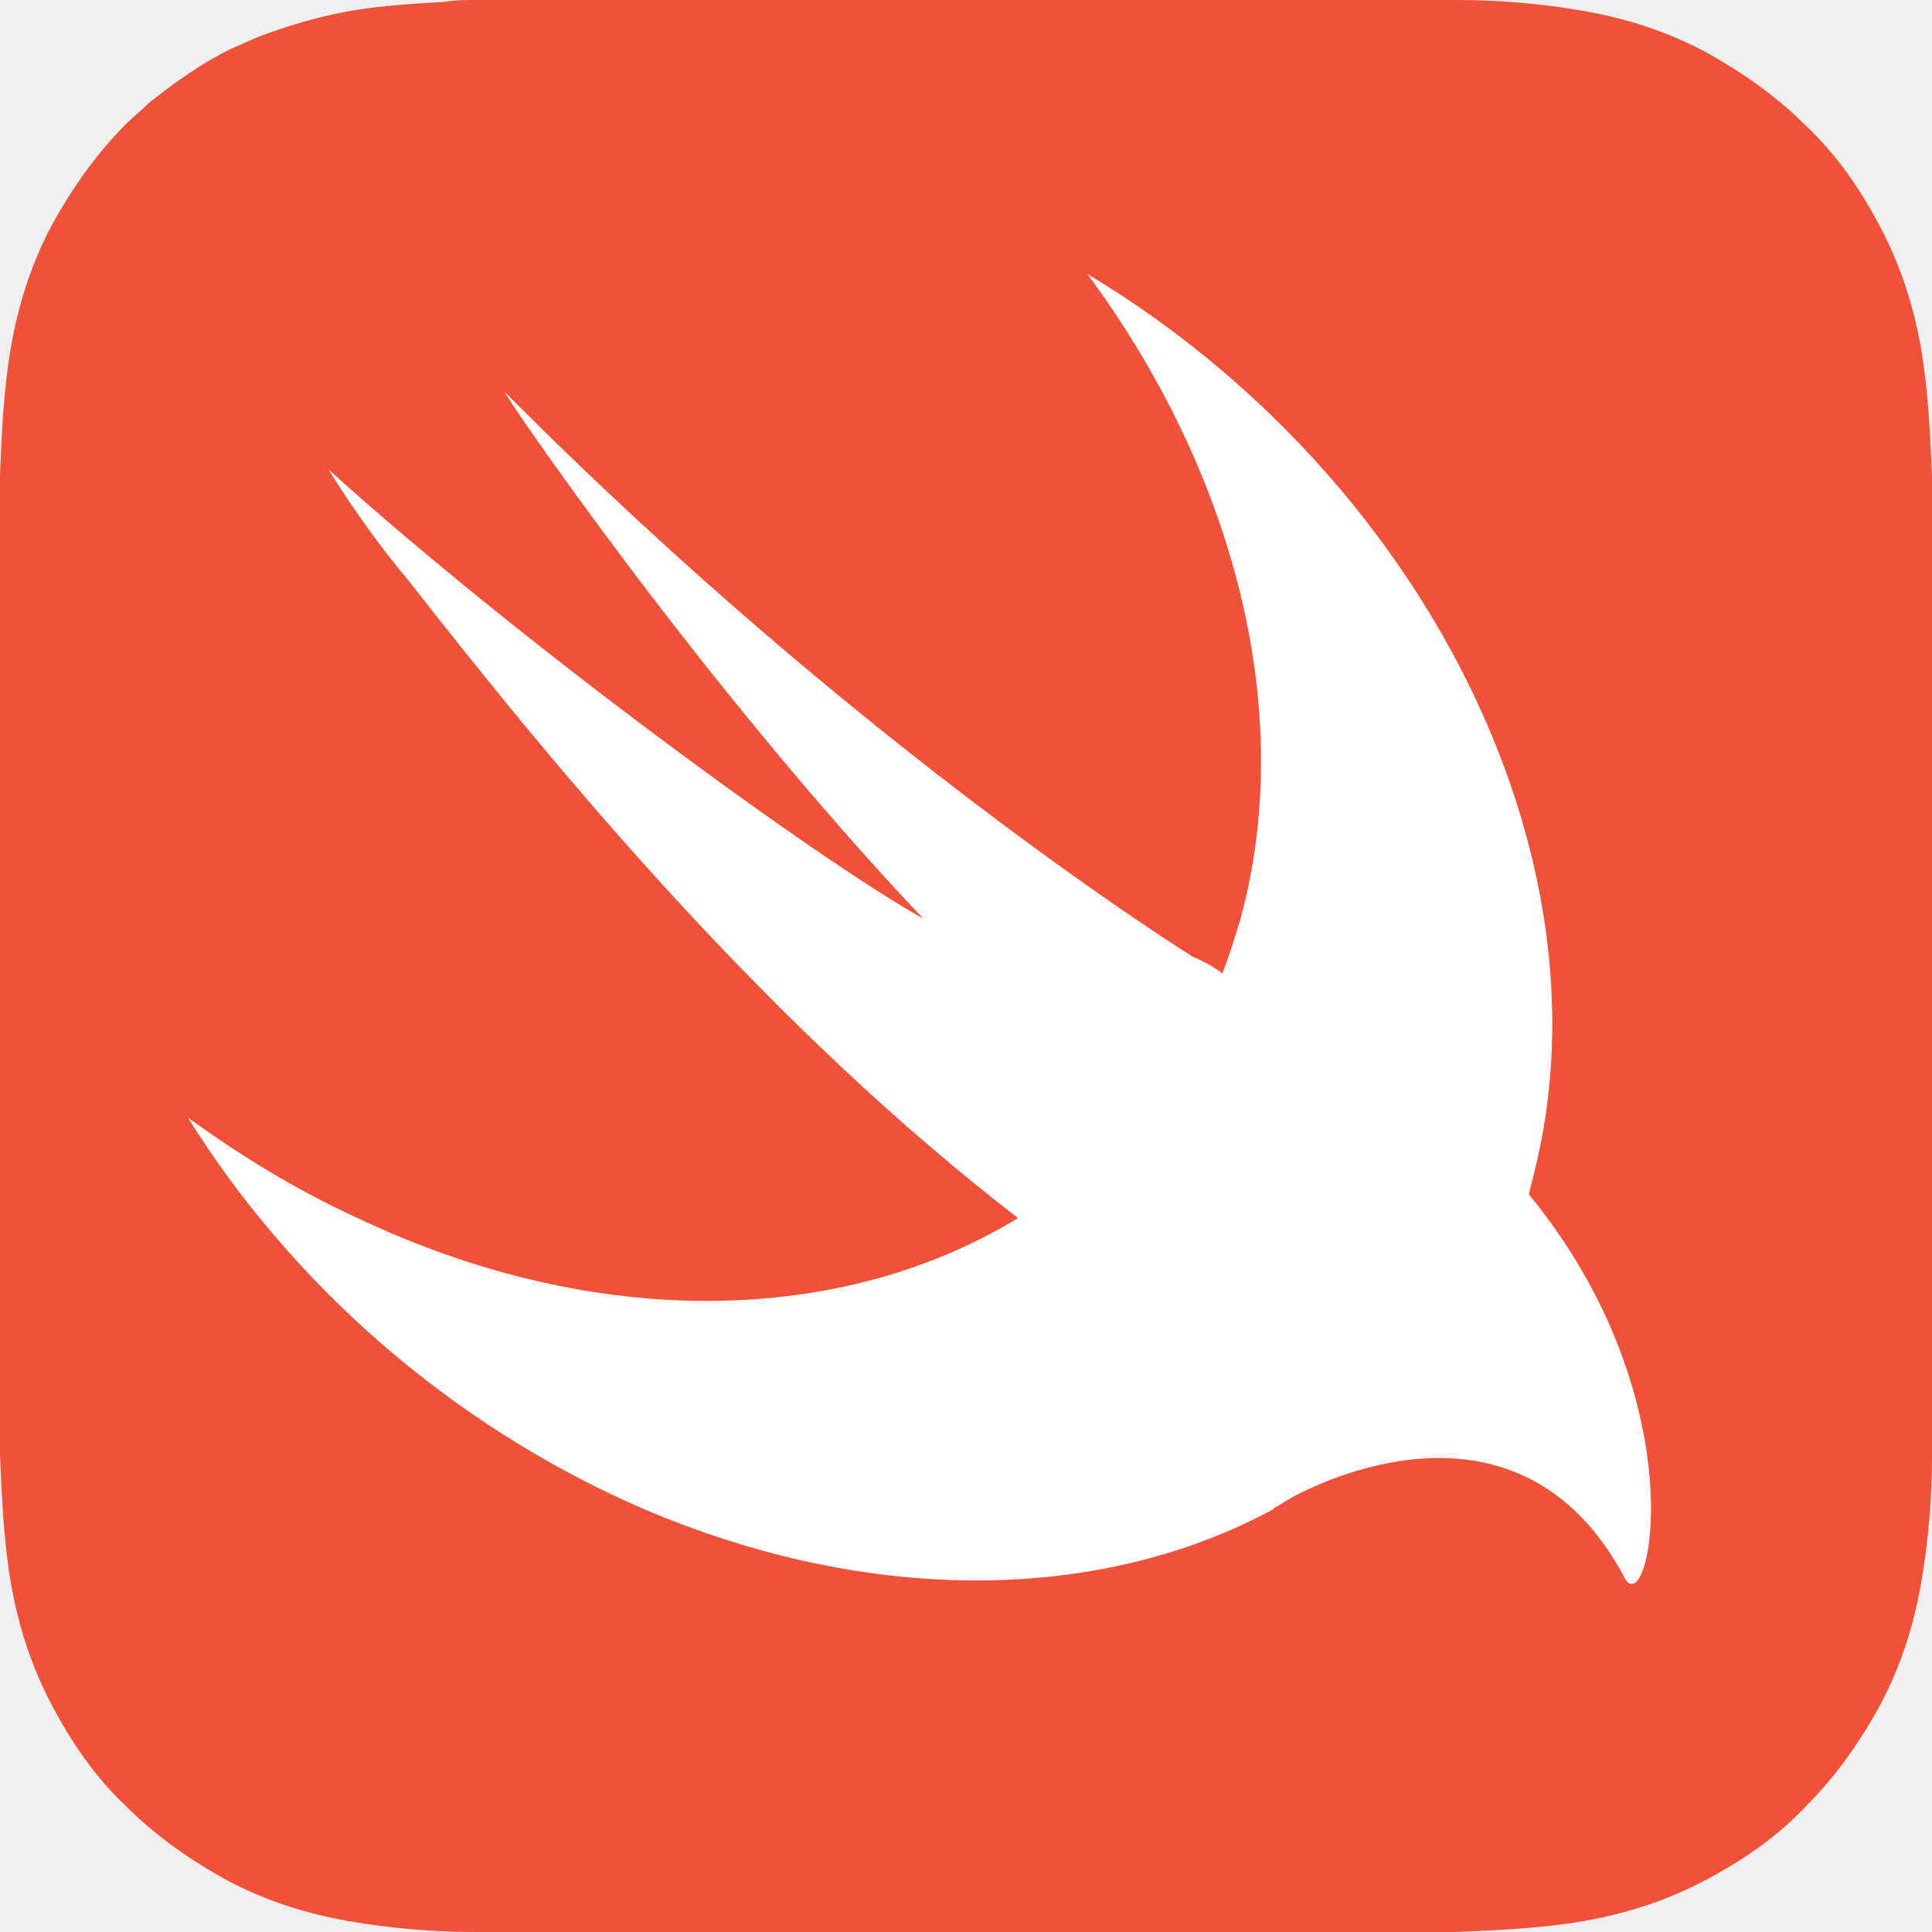
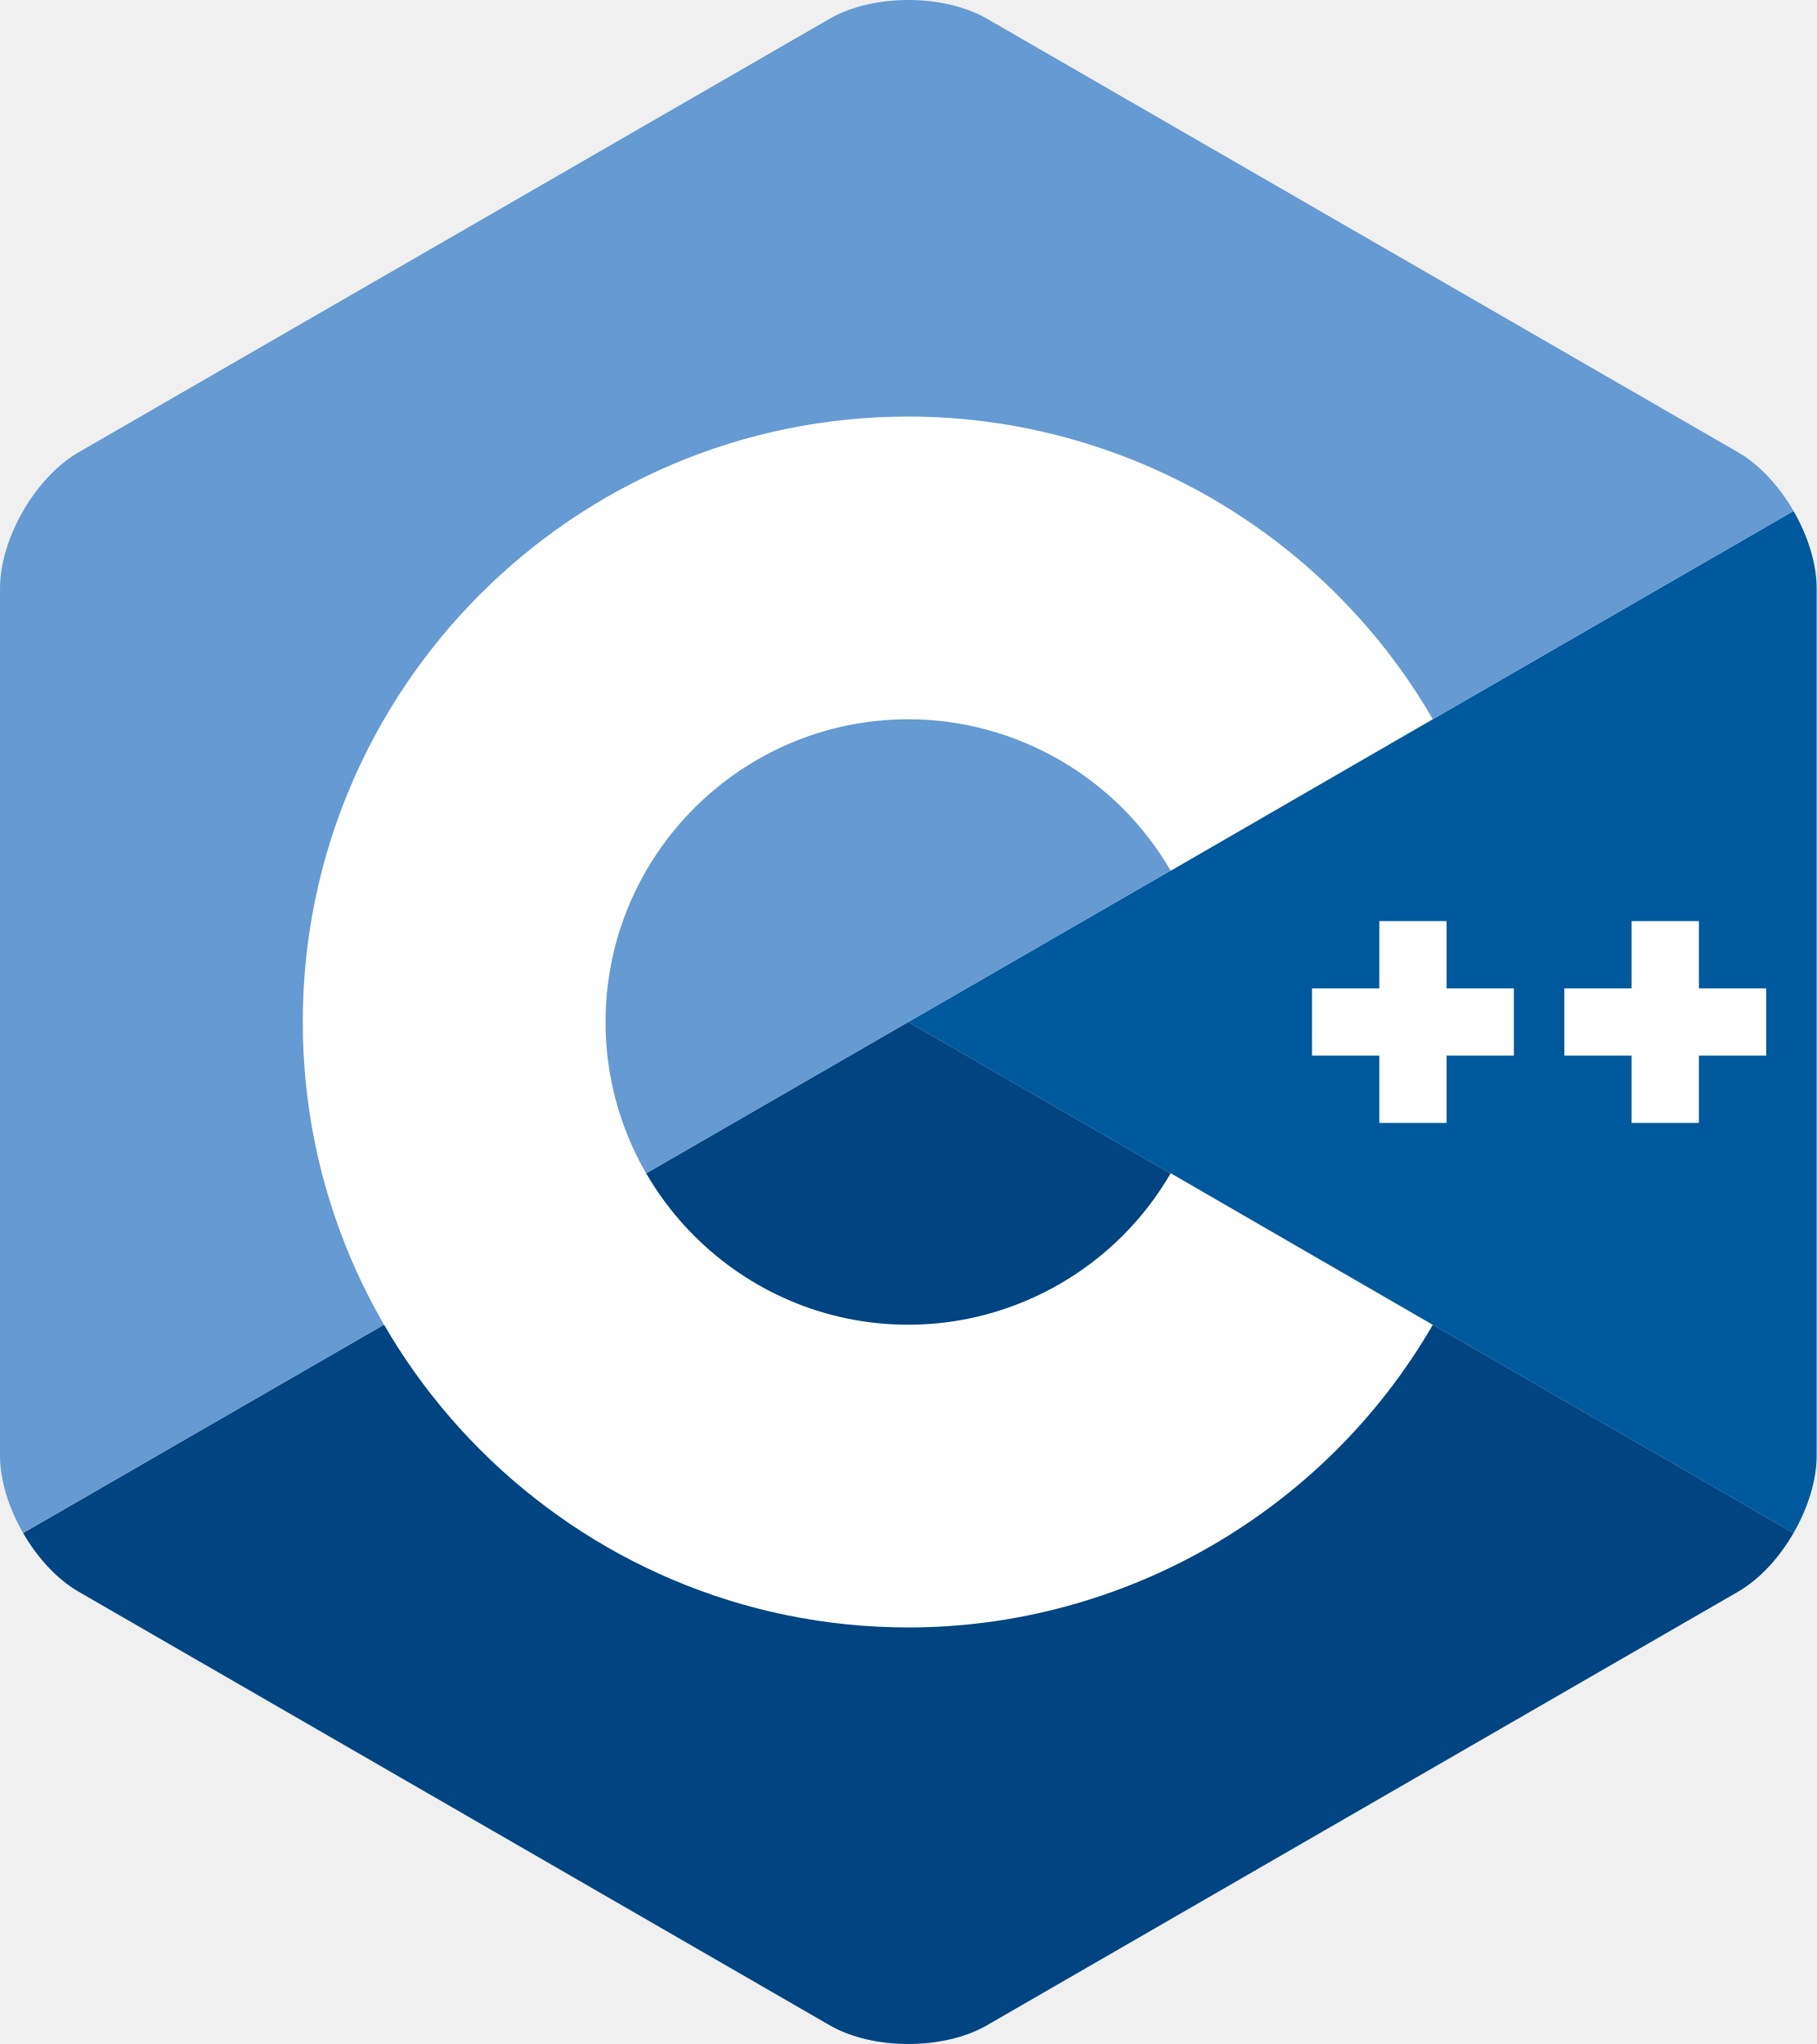
- <svg xmlns="http://www.w3.org/2000/svg" width="20" height="20" viewBox="0 0 20 20" fill="none">
-   <path d="M20 5.539C20 5.331 20 5.142 20 4.934C19.981 4.499 19.962 4.045 19.887 3.611C19.811 3.176 19.679 2.76 19.471 2.363C19.264 1.966 19.018 1.607 18.697 1.304C18.376 0.983 18.017 0.737 17.639 0.529C17.243 0.321 16.827 0.189 16.393 0.113C15.959 0.038 15.524 0 15.071 0C14.863 0 14.674 0 14.466 0C14.221 0 13.994 0 13.749 0H8.442H6.251C6.006 0 5.779 0 5.534 0C5.326 0 5.137 0 4.929 0C4.816 0 4.703 0 4.608 0.019C4.287 0.038 3.947 0.057 3.626 0.113C3.305 0.17 2.984 0.265 2.682 0.378C2.587 0.416 2.474 0.473 2.38 0.51C2.077 0.662 1.813 0.851 1.549 1.059C1.473 1.134 1.379 1.21 1.303 1.285C0.982 1.607 0.737 1.966 0.529 2.344C0.321 2.741 0.189 3.157 0.113 3.592C0.038 4.026 0.019 4.461 0 4.915C0 5.123 0 5.312 0 5.52C0 5.766 0 5.992 0 6.238V9.509V13.743C0 13.989 0 14.216 0 14.461C0 14.669 0 14.858 0 15.066C0.019 15.501 0.038 15.955 0.113 16.389C0.189 16.824 0.321 17.24 0.529 17.637C0.737 18.034 0.982 18.393 1.303 18.696C1.624 19.017 1.983 19.263 2.361 19.471C2.757 19.679 3.173 19.811 3.607 19.887C4.042 19.962 4.476 20 4.929 20C5.137 20 5.326 20 5.534 20C5.779 20 6.006 20 6.251 20H13.749C13.994 20 14.221 20 14.466 20C14.674 20 14.863 20 15.071 20C15.505 19.981 15.959 19.962 16.393 19.887C16.827 19.811 17.243 19.679 17.639 19.471C18.036 19.263 18.395 19.017 18.697 18.696C19.018 18.374 19.264 18.015 19.471 17.637C19.679 17.24 19.811 16.824 19.887 16.389C19.962 15.955 20 15.52 20 15.066C20 14.858 20 14.669 20 14.461C20 14.216 20 13.989 20 13.743V6.238C20 6.011 20 5.785 20 5.539Z" fill="#F05138" />
-   <path d="M15.826 12.363C15.845 12.287 15.864 12.212 15.883 12.136C16.714 8.828 14.693 4.896 11.256 2.836C12.767 4.877 13.428 7.354 12.842 9.509C12.785 9.698 12.729 9.887 12.653 10.076C12.578 10.019 12.483 9.962 12.351 9.906C12.351 9.906 8.933 7.788 5.231 4.064C5.137 3.97 7.214 7.032 9.556 9.509C8.442 8.885 5.363 6.635 3.399 4.858C3.645 5.255 3.928 5.652 4.23 6.011C5.854 8.091 7.988 10.643 10.538 12.609C8.744 13.705 6.213 13.8 3.701 12.609C3.078 12.325 2.493 11.966 1.945 11.569C3.003 13.27 4.646 14.745 6.647 15.614C9.027 16.635 11.407 16.578 13.163 15.633C13.163 15.633 13.182 15.633 13.182 15.614C13.258 15.577 13.333 15.52 13.409 15.482C14.258 15.047 15.92 14.613 16.827 16.352C17.091 16.749 17.564 14.48 15.826 12.363Z" fill="white" />
+ <svg xmlns="http://www.w3.org/2000/svg" version="1.1" id="Layer_1" x="0px" y="0px" width="306px" height="344.35px" viewBox="0 0 306 344.35" enable-background="new 0 0 306 344.35" xml:space="preserve">
+   <path fill="#00599C" d="M302.107,258.262c2.401-4.159,3.893-8.845,3.893-13.053V99.14c0-4.208-1.49-8.893-3.892-13.052L153,172.175  L302.107,258.262z" />
+   <path fill="#004482" d="M166.25,341.193l126.5-73.034c3.644-2.104,6.956-5.737,9.357-9.897L153,172.175L3.893,258.263  c2.401,4.159,5.714,7.793,9.357,9.896l126.5,73.034C147.037,345.401,158.963,345.401,166.25,341.193z" />
+   <path fill="#659AD2" d="M302.108,86.087c-2.402-4.16-5.715-7.793-9.358-9.897L166.25,3.156c-7.287-4.208-19.213-4.208-26.5,0  L13.25,76.19C5.962,80.397,0,90.725,0,99.14v146.069c0,4.208,1.491,8.894,3.893,13.053L153,172.175L302.108,86.087z" />
+   <g>
+     <path fill="#FFFFFF" d="M153,274.175c-56.243,0-102-45.757-102-102s45.757-102,102-102c36.292,0,70.139,19.53,88.331,50.968   l-44.143,25.544c-9.105-15.736-26.038-25.512-44.188-25.512c-28.122,0-51,22.878-51,51c0,28.121,22.878,51,51,51   c18.152,0,35.085-9.776,44.191-25.515l44.143,25.543C223.142,254.644,189.294,274.175,153,274.175z" />
+   </g>
+   <g>
+     <polygon fill="#FFFFFF" points="255,166.508 243.666,166.508 243.666,155.175 232.334,155.175 232.334,166.508 221,166.508    221,177.841 232.334,177.841 232.334,189.175 243.666,189.175 243.666,177.841 255,177.841  " />
+   </g>
+   <g>
+     <polygon fill="#FFFFFF" points="297.5,166.508 286.166,166.508 286.166,155.175 274.834,155.175 274.834,166.508 263.5,166.508    263.5,177.841 274.834,177.841 274.834,189.175 286.166,189.175 286.166,177.841 297.5,177.841  " />
+   </g>
</svg>
